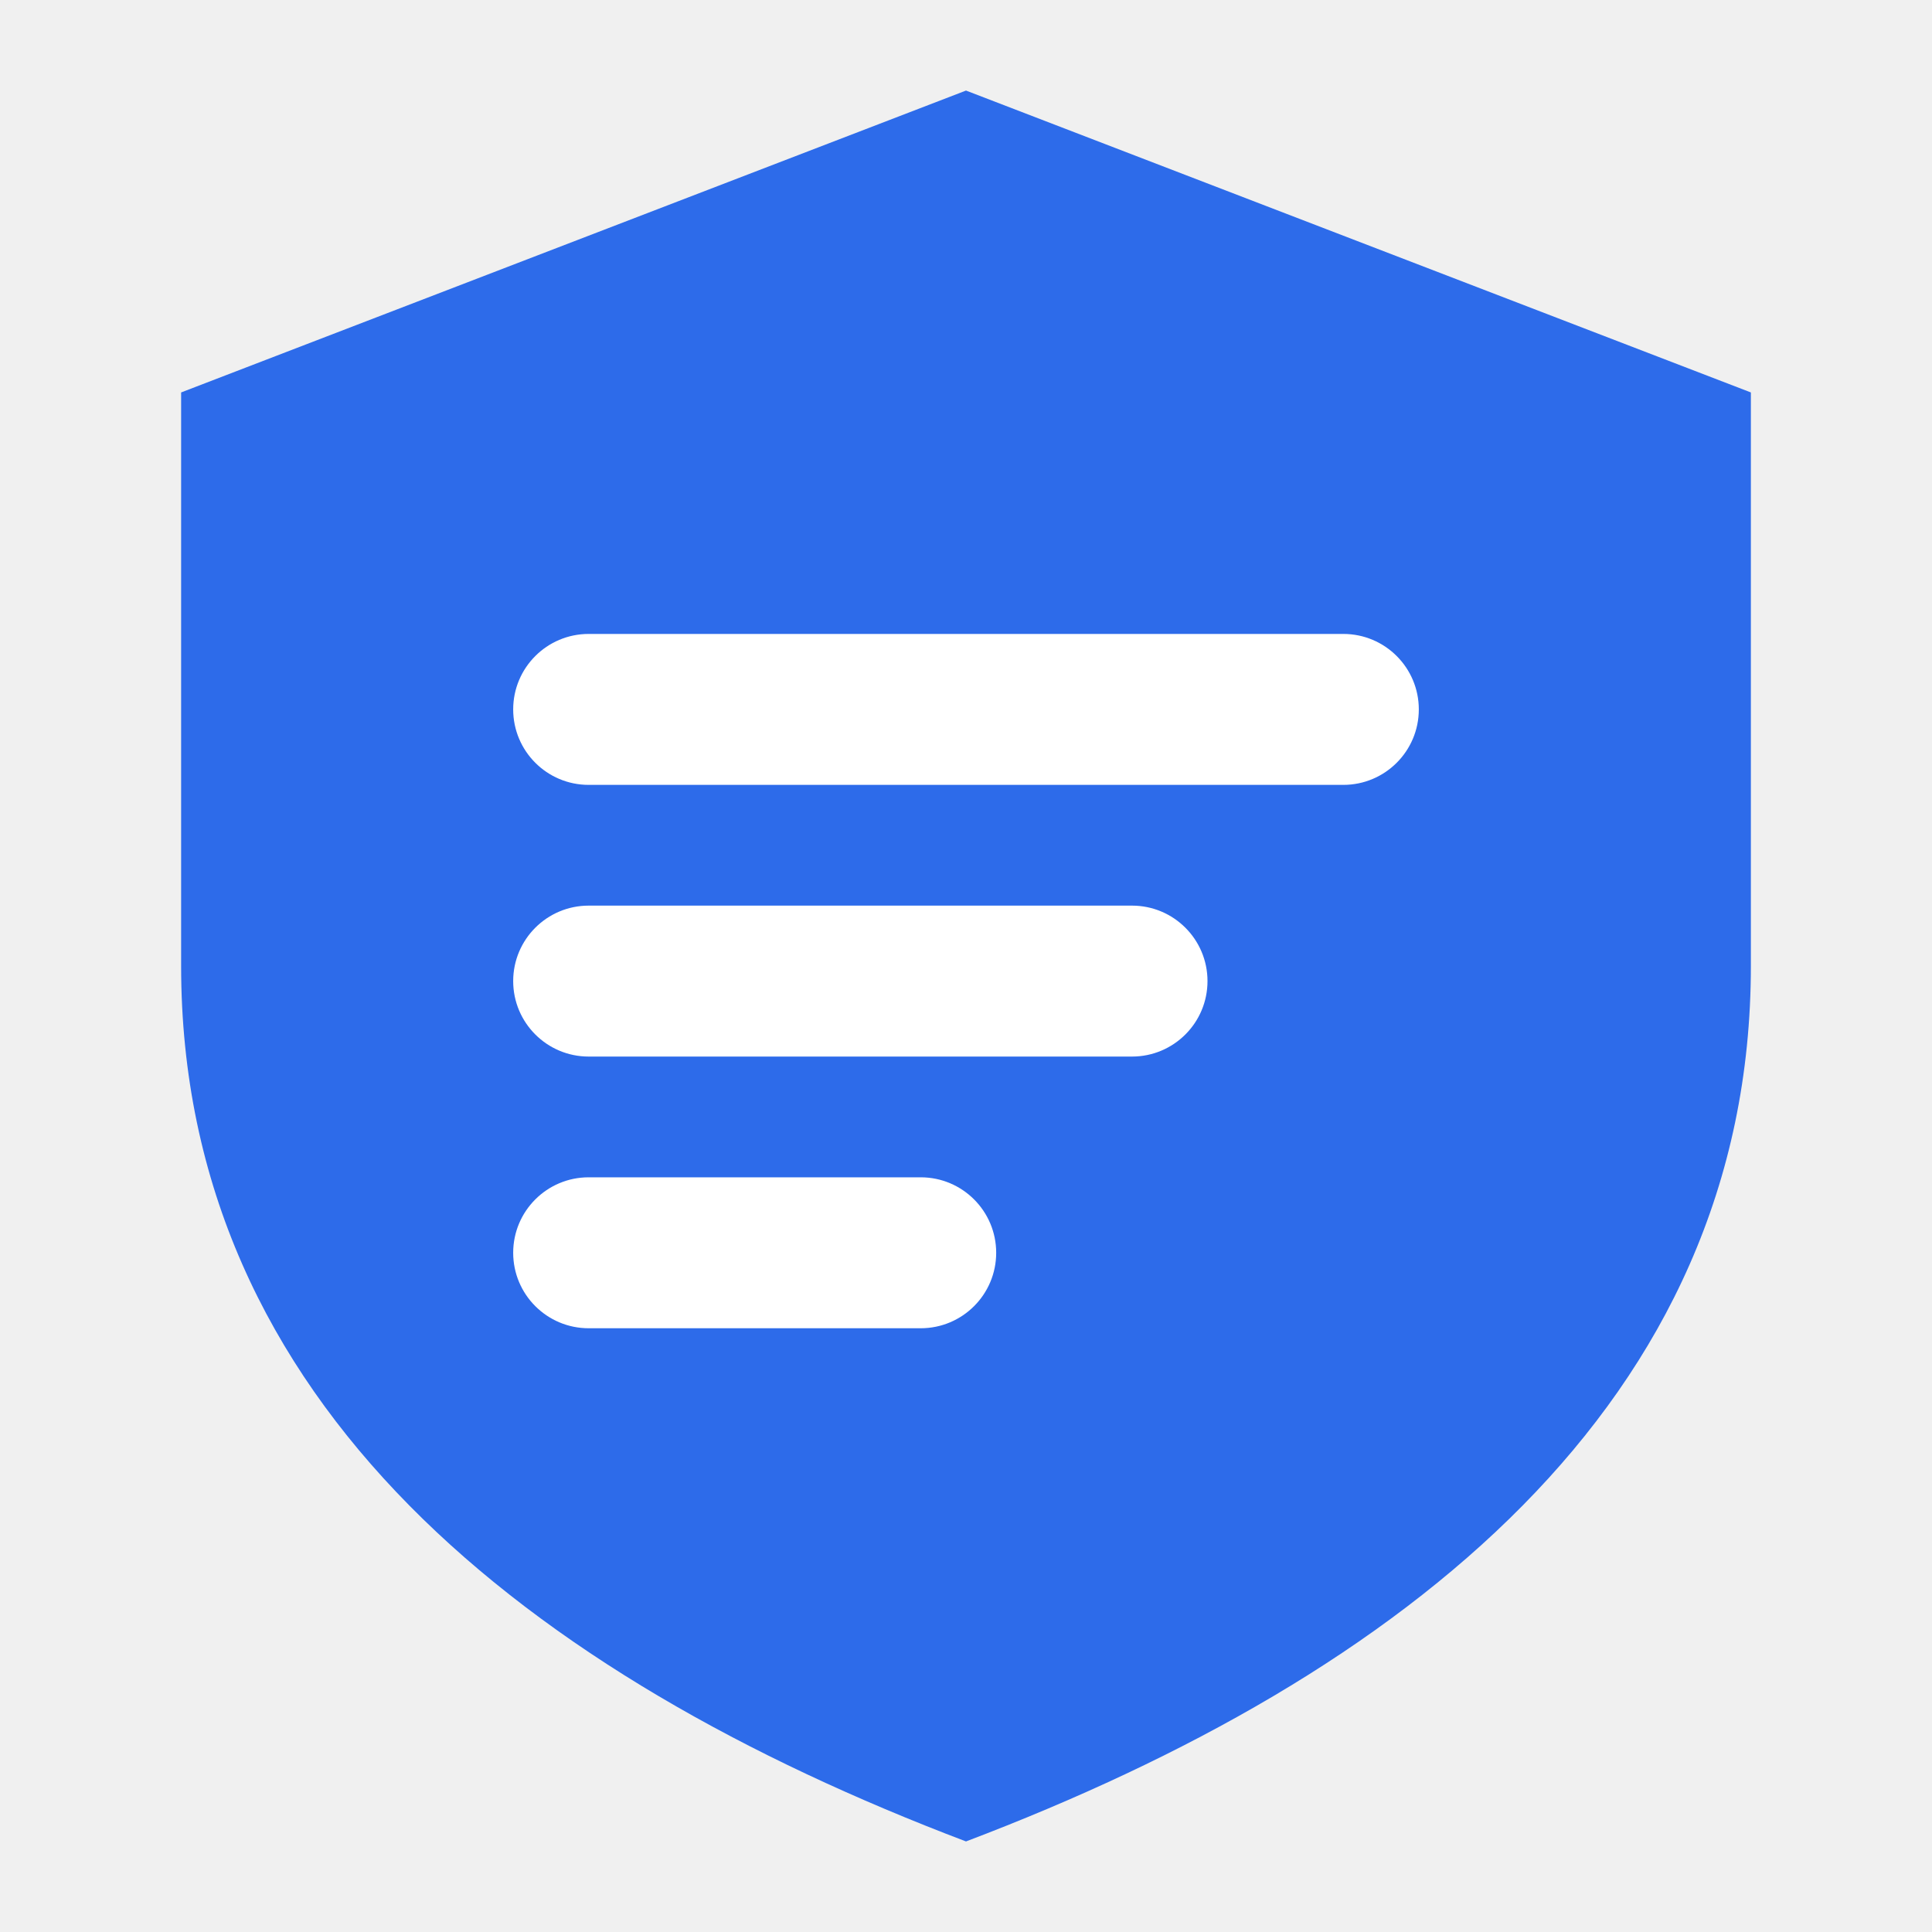
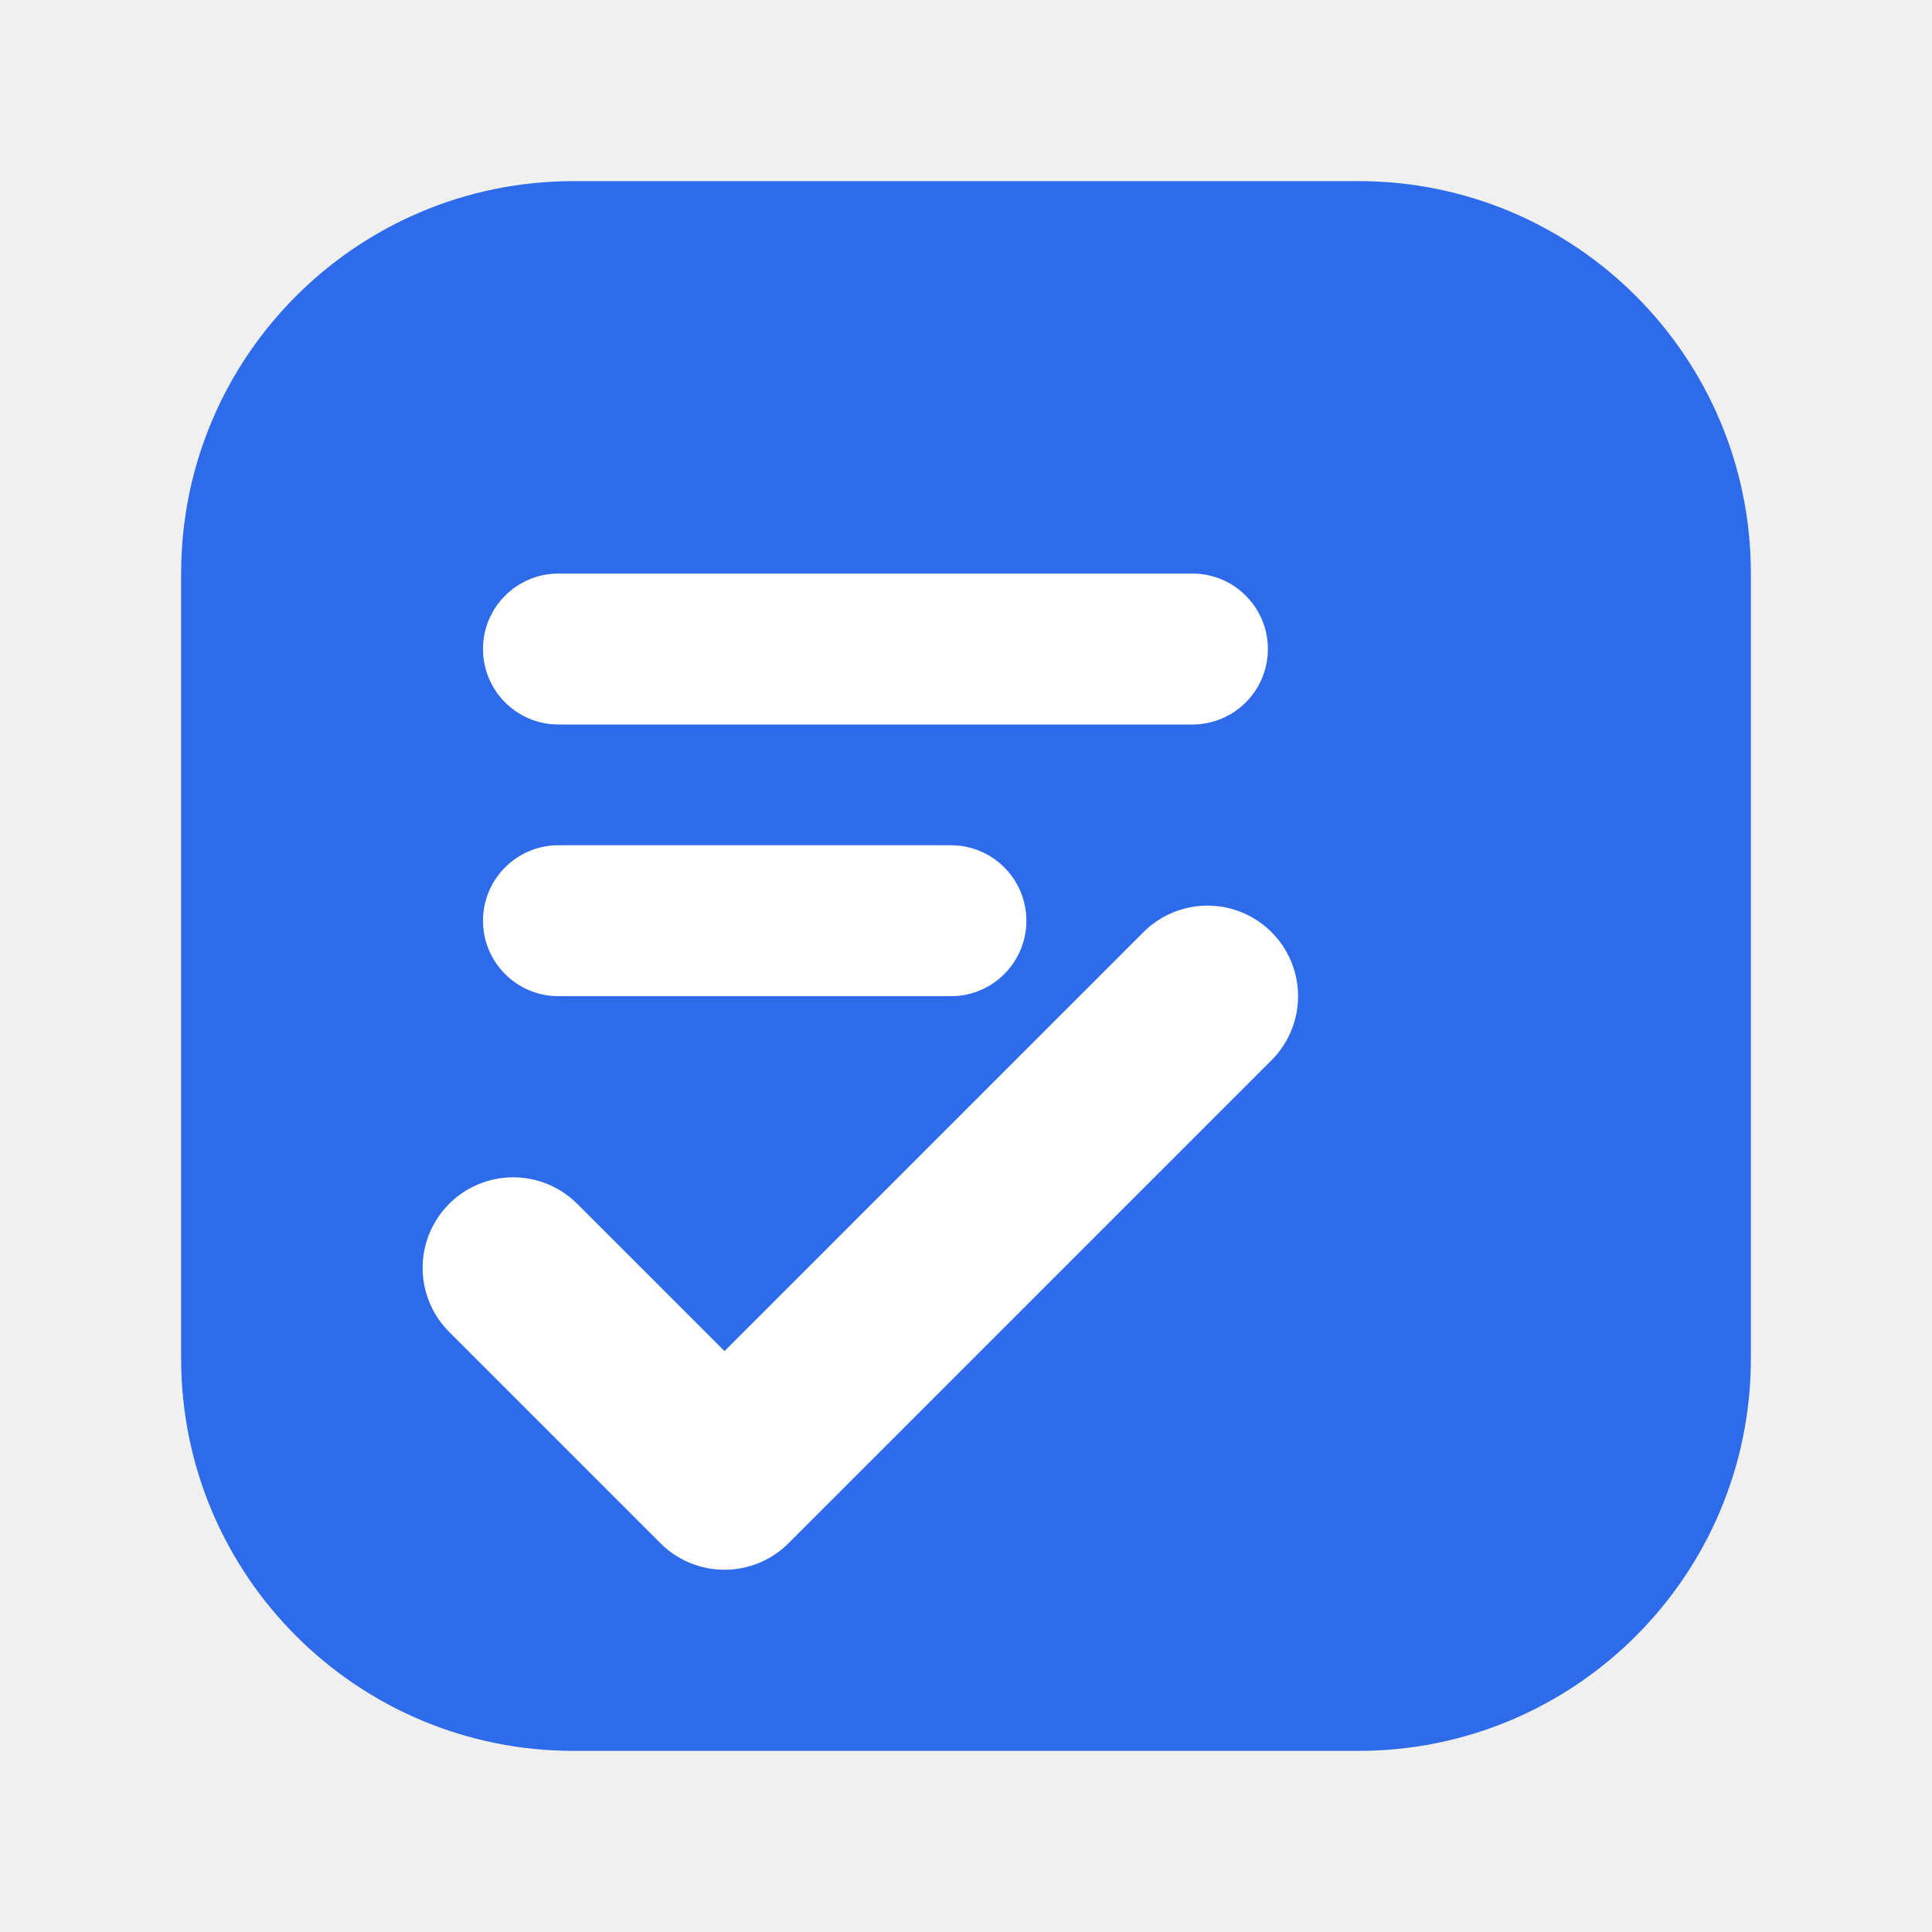
<svg xmlns="http://www.w3.org/2000/svg" viewBox="0 0 64 64" width="64" height="64" role="img" aria-label="roblox-optimum">
-   <path d="M32 3 L58 13 V32 C58 46.5 46.5 55.5 32 61 C17.5 55.5 6 46.5 6 32 V13 Z" fill="#2D6BEA" />
+   <rect x="6" y="6" width="52" height="52" rx="13" fill="#2D6BEA" />
  <g fill="#FFFFFF">
-     <rect x="17" y="21" width="30" height="5" rx="2.5" />
-     <rect x="17" y="30" width="23" height="5" rx="2.5" />
-     <rect x="17" y="39" width="16" height="5" rx="2.5" />
+     <rect x="16" y="19" width="26" height="5" rx="2.5" />
+     <rect x="16" y="28" width="18" height="5" rx="2.5" />
  </g>
+   <path d="M17 42 L24 49 L40 33" fill="none" stroke="#FFFFFF" stroke-width="6" stroke-linecap="round" stroke-linejoin="round" />
</svg>
